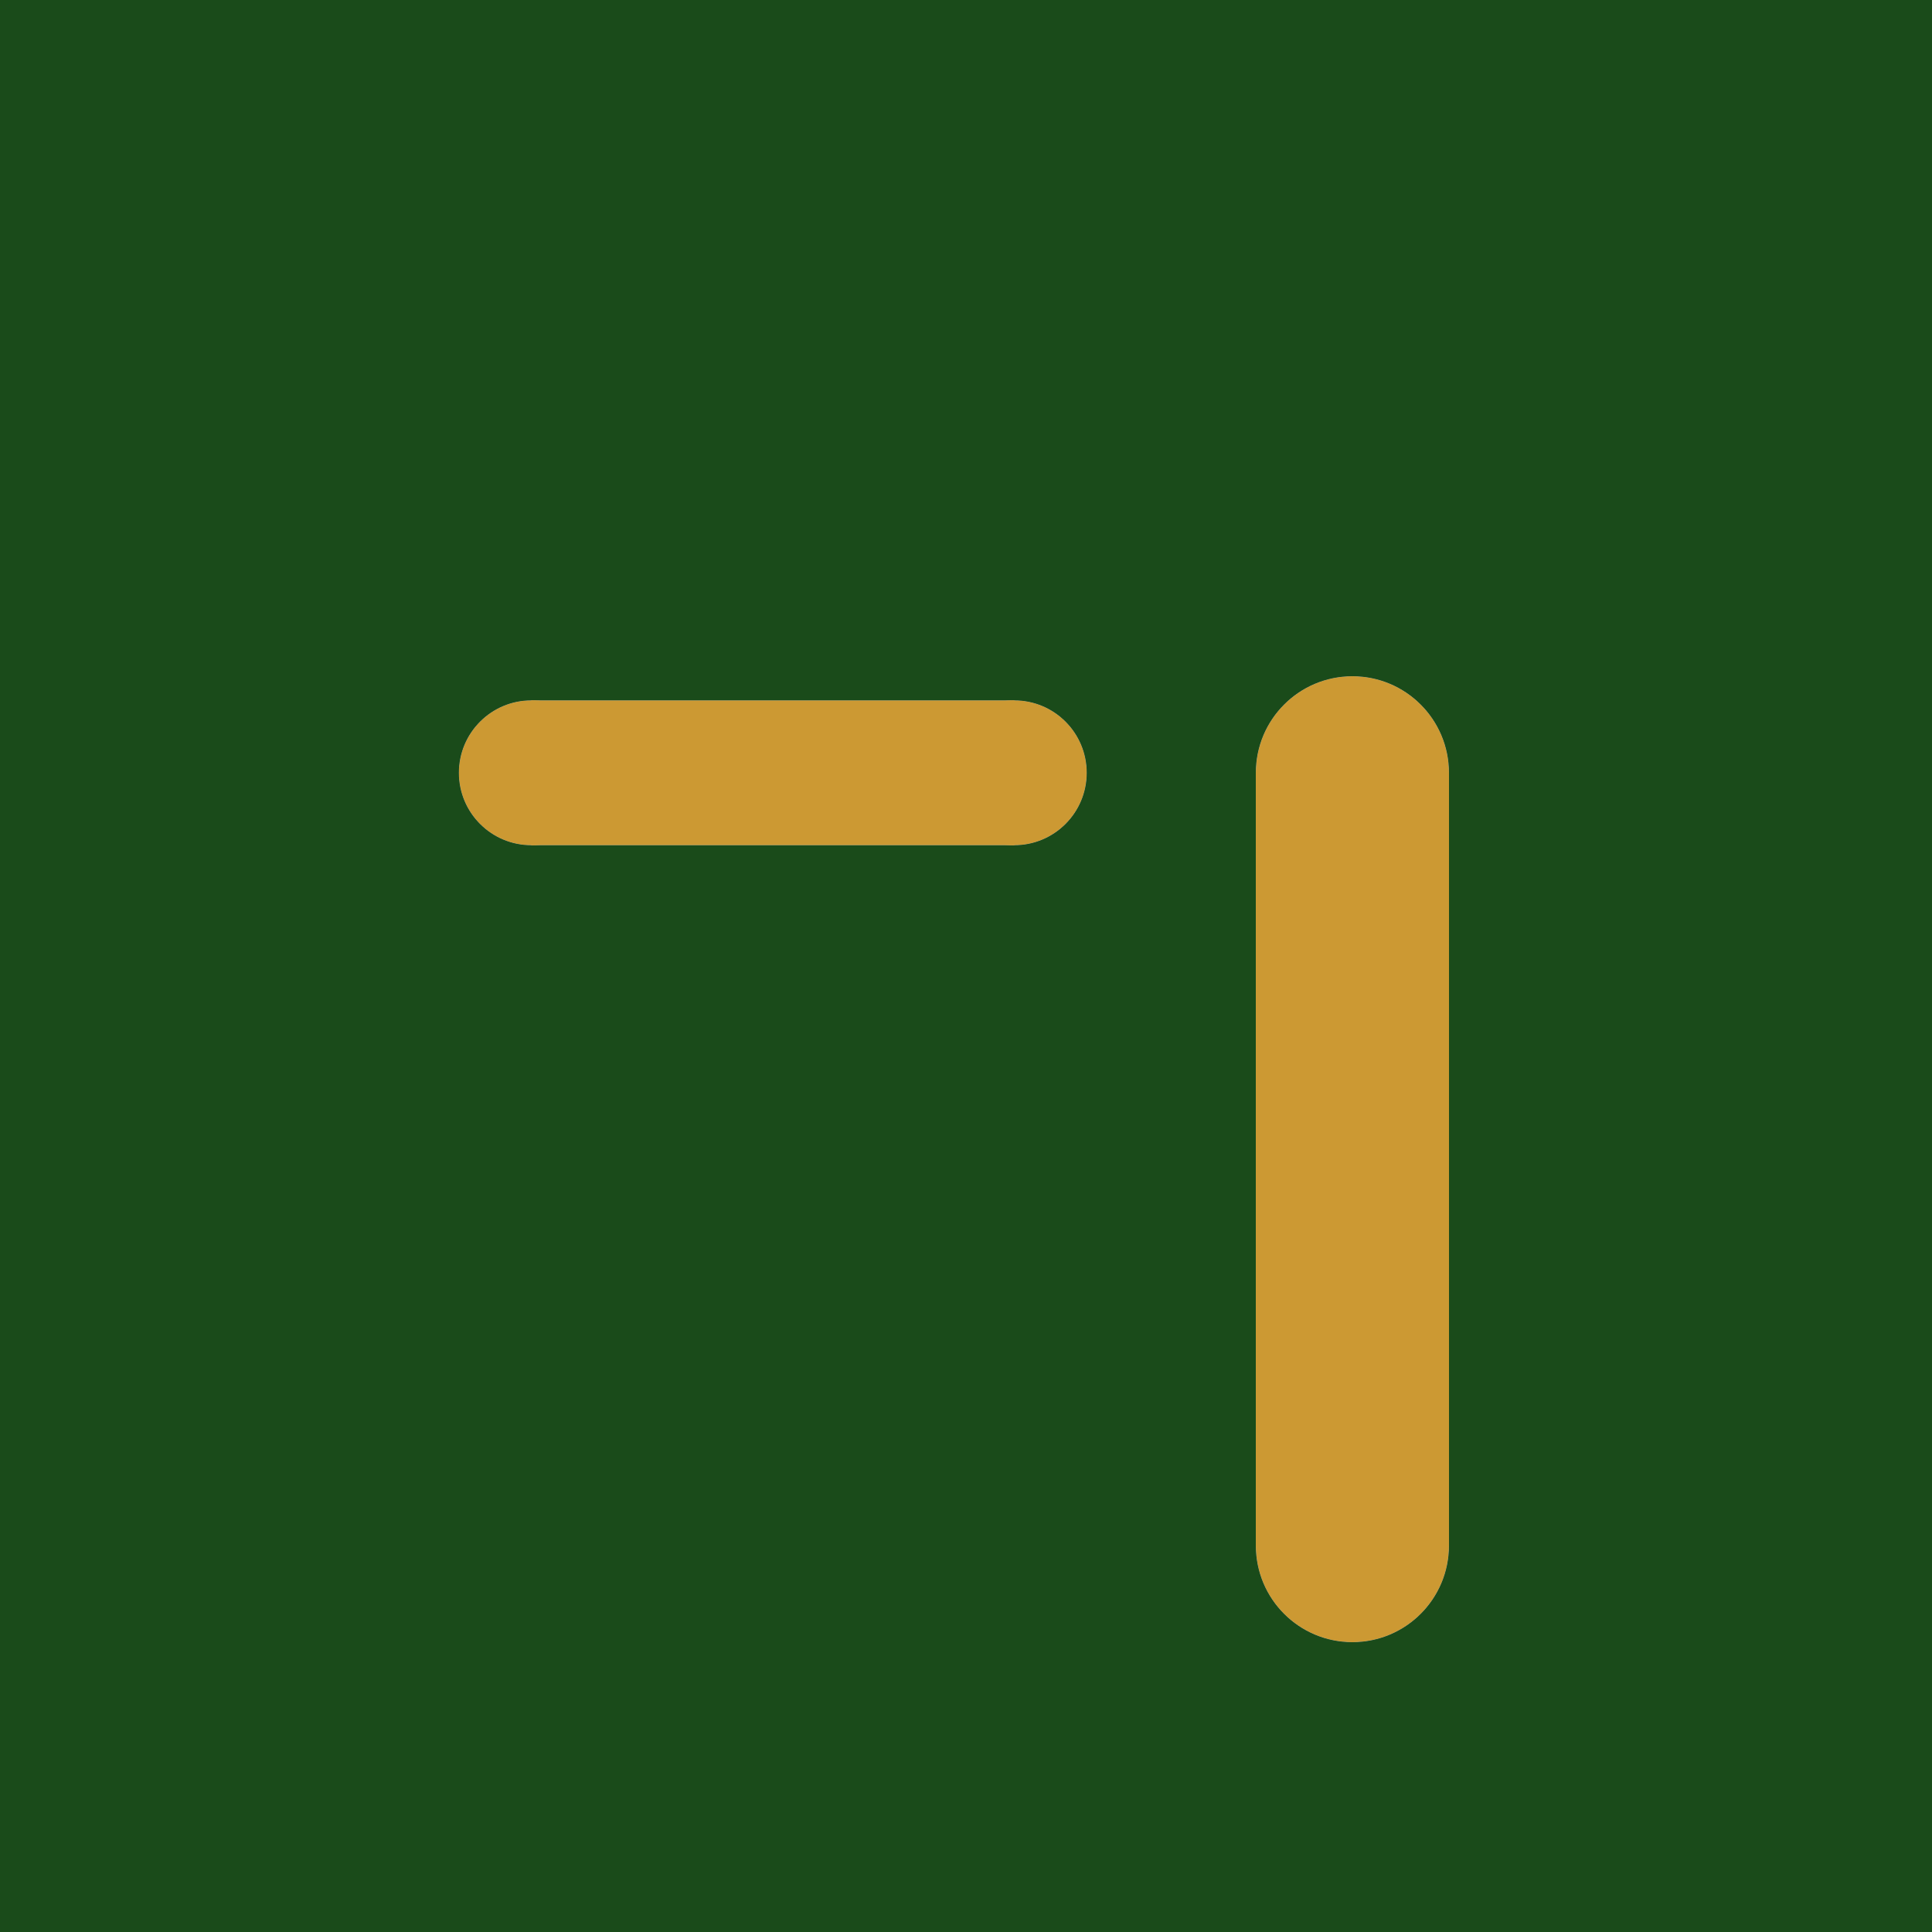
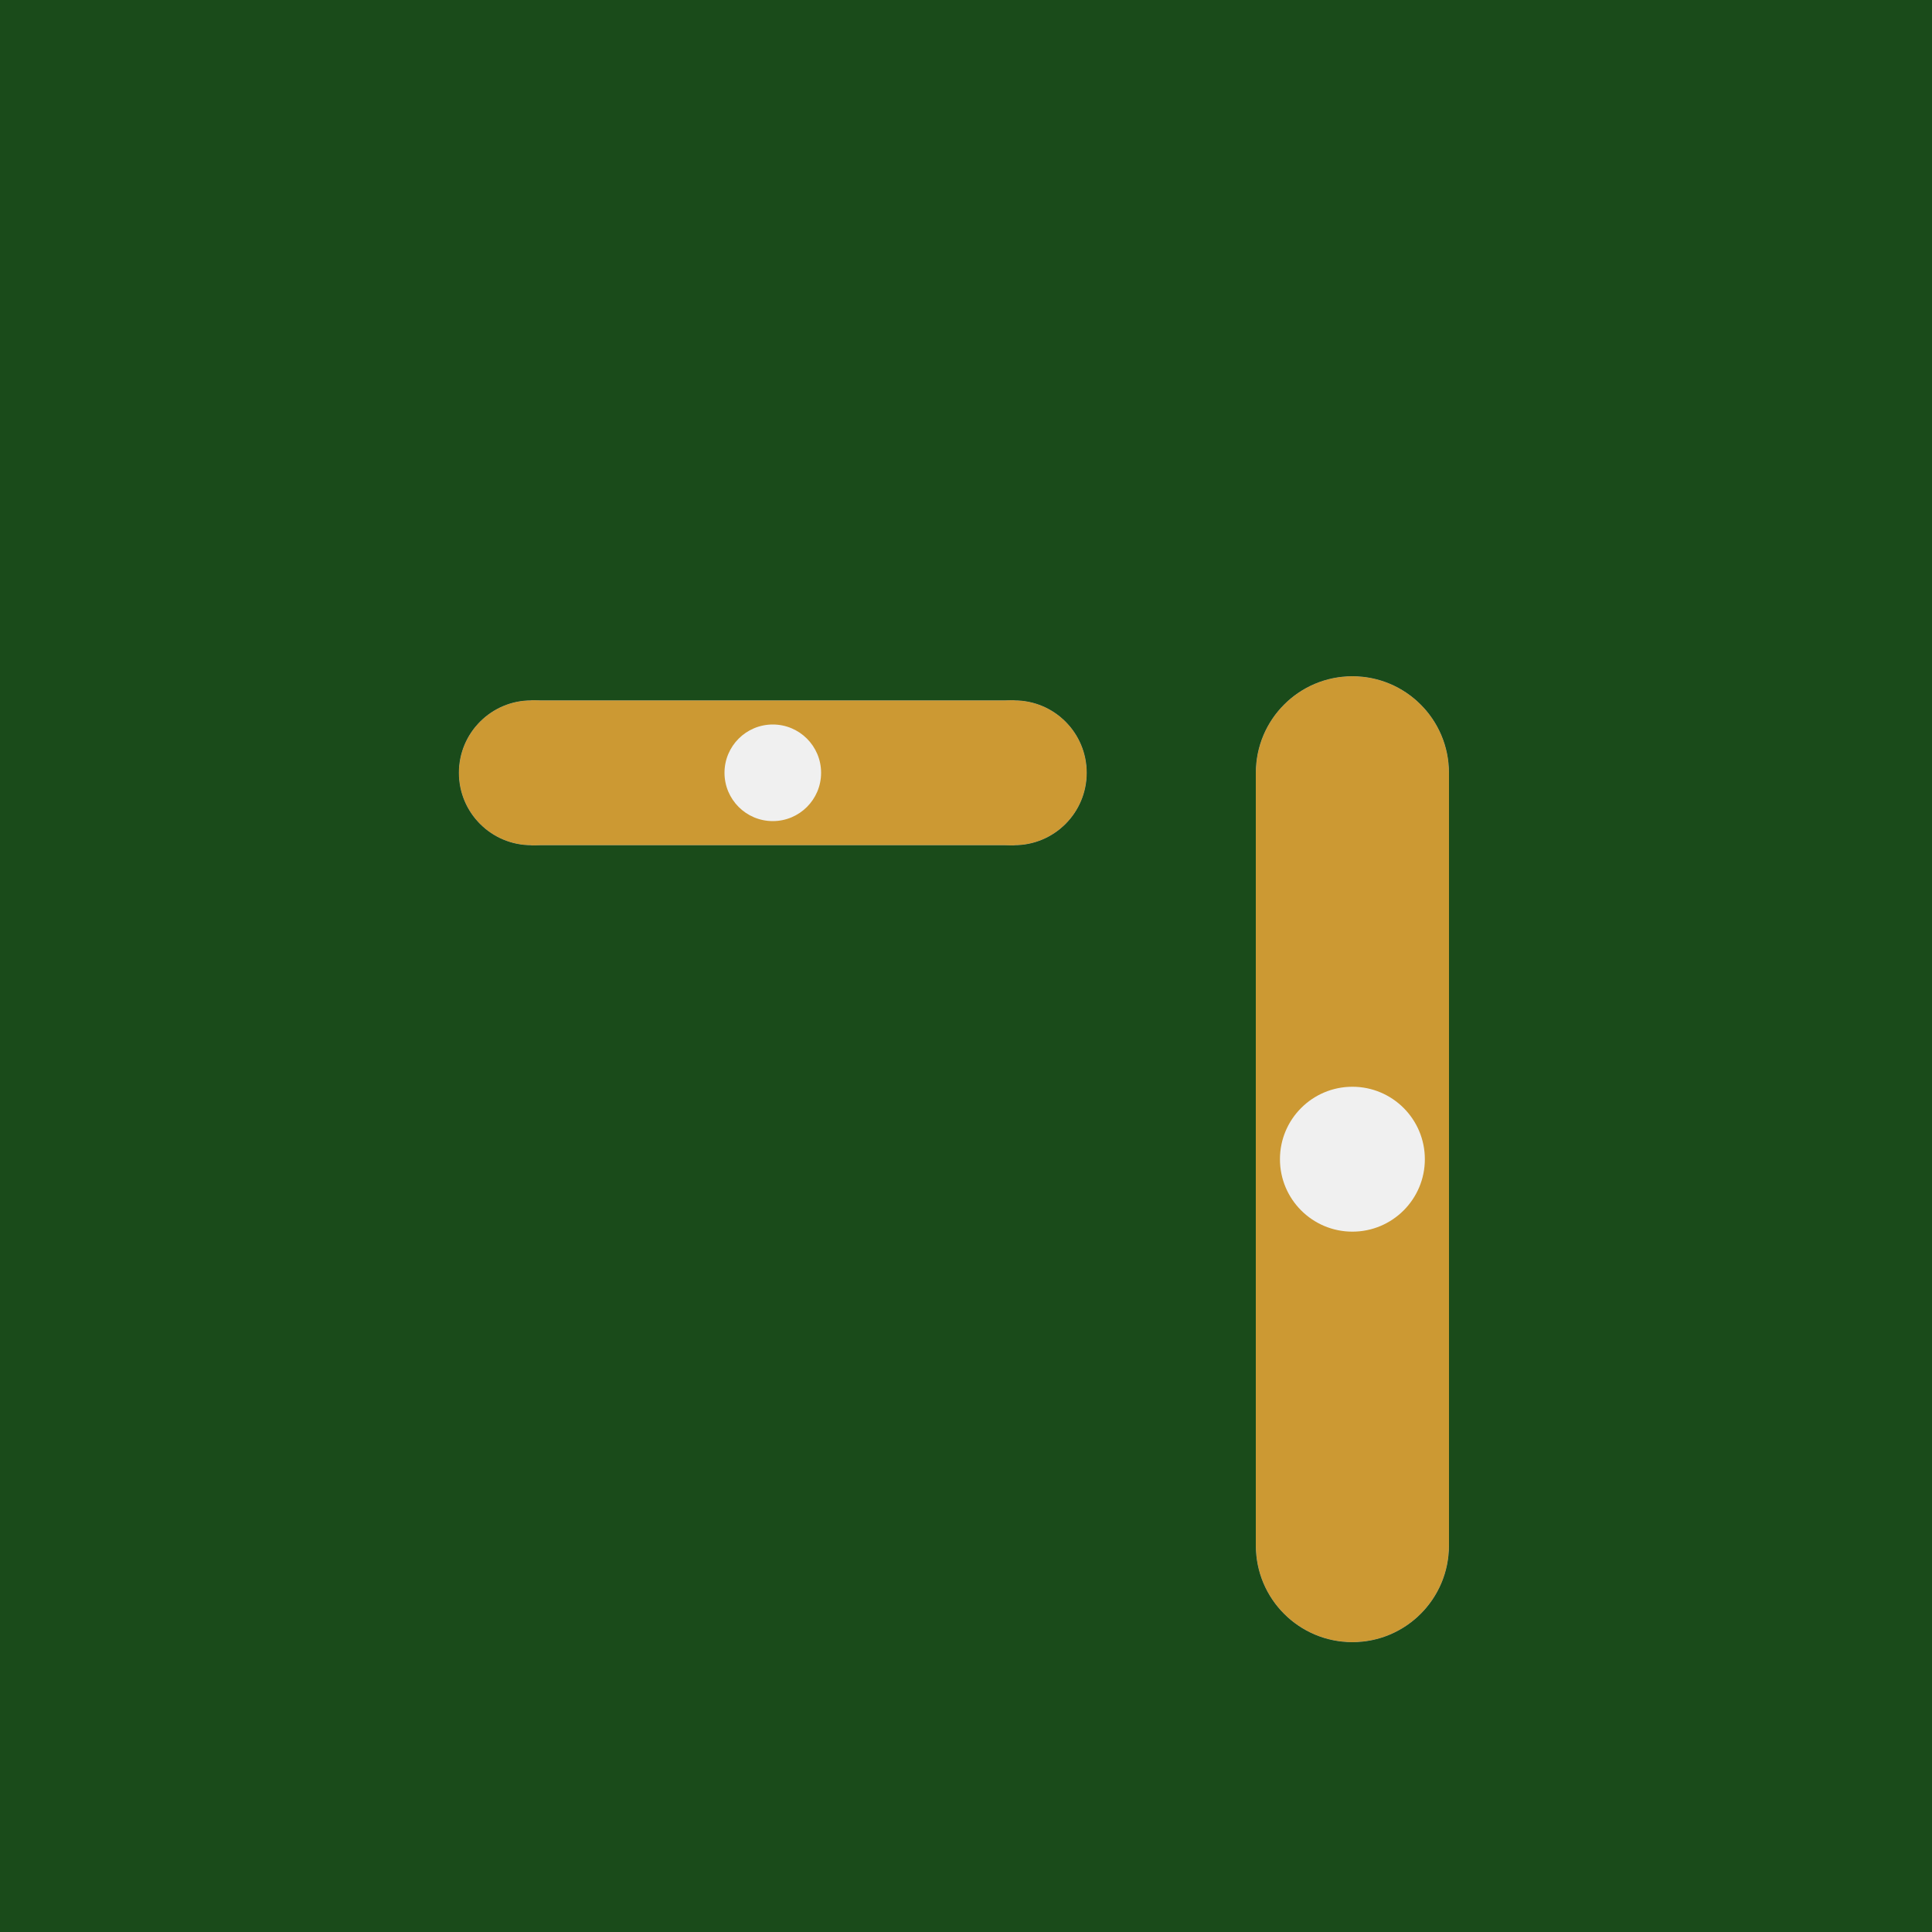
- <svg xmlns="http://www.w3.org/2000/svg" xmlns:xlink="http://www.w3.org/1999/xlink" version="1.1" stroke-linecap="round" stroke-linejoin="round" stroke-width="0" fill-rule="evenodd" clip-rule="evenodd" id="CNBB8d6XBwnu_bottom" viewBox="-10000 -10000 20000 20000" width="20mm" height="20mm">
+ <svg xmlns="http://www.w3.org/2000/svg" xmlns:xlink="http://www.w3.org/1999/xlink" version="1.1" stroke-linecap="round" stroke-linejoin="round" stroke-width="0" fill-rule="evenodd" clip-rule="evenodd" id="_bBzUmJy79le_bottom" viewBox="-10000 -10000 20000 20000" width="20mm" height="20mm">
  <defs>
-     <style>.CNBB8d6XBwnu_fr4 {color: #666666;}
- .CNBB8d6XBwnu_cu {color: #cccccc;}
- .CNBB8d6XBwnu_cf {color: #cc9933;}
- .CNBB8d6XBwnu_sm {color: #004200; opacity: 0.749;}
- .CNBB8d6XBwnu_ss {color: #ffffff;}
- .CNBB8d6XBwnu_sp {color: #999999;}
- .CNBB8d6XBwnu_out {color: #000000;}</style>
-     <g id="AeM8UqcNG4TN_pad-10">
+     <style>._bBzUmJy79le_fr4 {color: #666666;}
+ ._bBzUmJy79le_cu {color: #cccccc;}
+ ._bBzUmJy79le_cf {color: #cc9933;}
+ ._bBzUmJy79le_sm {color: #004200; opacity: 0.749;}
+ ._bBzUmJy79le_ss {color: #ffffff;}
+ ._bBzUmJy79le_sp {color: #999999;}
+ ._bBzUmJy79le_out {color: #000000;}</style>
+     <g id="mJS7Dfq-ZyLY_pad-10">
      <rect x="-2500" y="-750" width="5000" height="1500" />
      <circle cx="-2500" cy="0" r="750" />
      <circle cx="2500" cy="0" r="750" />
    </g>
-     <g id="AeM8UqcNG4TN_pad-11">
+     <g id="mJS7Dfq-ZyLY_pad-11">
      <rect x="-1000" y="-4000" width="2000" height="8000" />
      <circle cx="0" cy="-4000" r="1000" />
      <circle cx="0" cy="4000" r="1000" />
    </g>
-     <g id="J1RPGkShvyhm_pad-10">
+     <g id="sDh7kBC8-WjO_pad-10">
      <rect x="-2500" y="-750" width="5000" height="1500" />
      <circle cx="-2500" cy="0" r="750" />
      <circle cx="2500" cy="0" r="750" />
    </g>
-     <g id="J1RPGkShvyhm_pad-11">
+     <g id="sDh7kBC8-WjO_pad-11">
      <rect x="-1000" y="-4000" width="2000" height="8000" />
      <circle cx="0" cy="-4000" r="1000" />
      <circle cx="0" cy="4000" r="1000" />
    </g>
-     <g id="CNBB8d6XBwnu_bottom_copper">
-       <use xlink:href="#AeM8UqcNG4TN_pad-10" x="2000" y="2000" />
-       <use xlink:href="#AeM8UqcNG4TN_pad-11" x="-4000" y="-2000" />
+     <circle cx="0" cy="0" r="500" id="p5A8MPHEV3Fo_pad-10" />
+     <circle cx="0" cy="0" r="750" id="p5A8MPHEV3Fo_pad-11" />
+     <g id="_bBzUmJy79le_bottom_copper">
+       <use xlink:href="#mJS7Dfq-ZyLY_pad-10" x="2000" y="2000" />
+       <use xlink:href="#mJS7Dfq-ZyLY_pad-11" x="-4000" y="-2000" />
    </g>
-     <g id="CNBB8d6XBwnu_bottom_soldermask">
-       <use xlink:href="#J1RPGkShvyhm_pad-10" x="2000" y="2000" />
-       <use xlink:href="#J1RPGkShvyhm_pad-11" x="-4000" y="-2000" />
+     <g id="_bBzUmJy79le_bottom_soldermask">
+       <use xlink:href="#sDh7kBC8-WjO_pad-10" x="2000" y="2000" />
+       <use xlink:href="#sDh7kBC8-WjO_pad-11" x="-4000" y="-2000" />
    </g>
-     <clipPath id="CNBB8d6XBwnu_bottom_outline">
+     <g id="_bBzUmJy79le_bottom_drill1">
+       <use xlink:href="#p5A8MPHEV3Fo_pad-10" x="2000" y="2000" />
+       <use xlink:href="#p5A8MPHEV3Fo_pad-11" x="-4000" y="-2000" />
+     </g>
+     <clipPath id="_bBzUmJy79le_bottom_outline">
      <path d="M -10000 -10000 10000 -10000 10000 10000 -10000 10000 -10000 -10000" fill="none" stroke-width="50" />
    </clipPath>
-     <mask id="CNBB8d6XBwnu_bottom_mech-mask">
+     <mask id="_bBzUmJy79le_bottom_mech-mask">
      <g fill="#000" stroke="#000">
        <rect x="-10000" y="-10000" width="20000" height="20000" fill="#fff" />
+         <use xlink:href="#_bBzUmJy79le_bottom_drill1" />
      </g>
    </mask>
-     <mask id="CNBB8d6XBwnu_bottom_cf-mask">
+     <mask id="_bBzUmJy79le_bottom_cf-mask">
      <g fill="#fff" stroke="#fff">
-         <use xlink:href="#CNBB8d6XBwnu_bottom_soldermask" />
+         <use xlink:href="#_bBzUmJy79le_bottom_soldermask" />
      </g>
    </mask>
-     <mask id="CNBB8d6XBwnu_bottom_sm-mask">
+     <mask id="_bBzUmJy79le_bottom_sm-mask">
      <g fill="#000" stroke="#000">
        <rect x="-10000" y="-10000" width="20000" height="20000" fill="#fff" />
-         <use xlink:href="#CNBB8d6XBwnu_bottom_soldermask" />
+         <use xlink:href="#_bBzUmJy79le_bottom_soldermask" />
      </g>
    </mask>
  </defs>
  <g transform="translate(0,0) scale(1,-1)">
-     <g mask="url(#CNBB8d6XBwnu_bottom_mech-mask)" clip-path="url(#CNBB8d6XBwnu_bottom_outline)" transform="translate(0,0) scale(-1,1)">
-       <rect x="-10000" y="-10000" width="20000" height="20000" fill="currentColor" class="CNBB8d6XBwnu_fr4" />
-       <use xlink:href="#CNBB8d6XBwnu_bottom_copper" fill="currentColor" stroke="currentColor" class="CNBB8d6XBwnu_cu" />
-       <use xlink:href="#CNBB8d6XBwnu_bottom_copper" fill="currentColor" stroke="currentColor" class="CNBB8d6XBwnu_cf" mask="url(#CNBB8d6XBwnu_bottom_cf-mask)" />
-       <g mask="url(#CNBB8d6XBwnu_bottom_sm-mask)">
-         <rect x="-10000" y="-10000" width="20000" height="20000" fill="currentColor" class="CNBB8d6XBwnu_sm" />
+     <g mask="url(#_bBzUmJy79le_bottom_mech-mask)" clip-path="url(#_bBzUmJy79le_bottom_outline)" transform="translate(0,0) scale(-1,1)">
+       <rect x="-10000" y="-10000" width="20000" height="20000" fill="currentColor" class="_bBzUmJy79le_fr4" />
+       <use xlink:href="#_bBzUmJy79le_bottom_copper" fill="currentColor" stroke="currentColor" class="_bBzUmJy79le_cu" />
+       <use xlink:href="#_bBzUmJy79le_bottom_copper" fill="currentColor" stroke="currentColor" class="_bBzUmJy79le_cf" mask="url(#_bBzUmJy79le_bottom_cf-mask)" />
+       <g mask="url(#_bBzUmJy79le_bottom_sm-mask)">
+         <rect x="-10000" y="-10000" width="20000" height="20000" fill="currentColor" class="_bBzUmJy79le_sm" />
      </g>
    </g>
  </g>
</svg>
